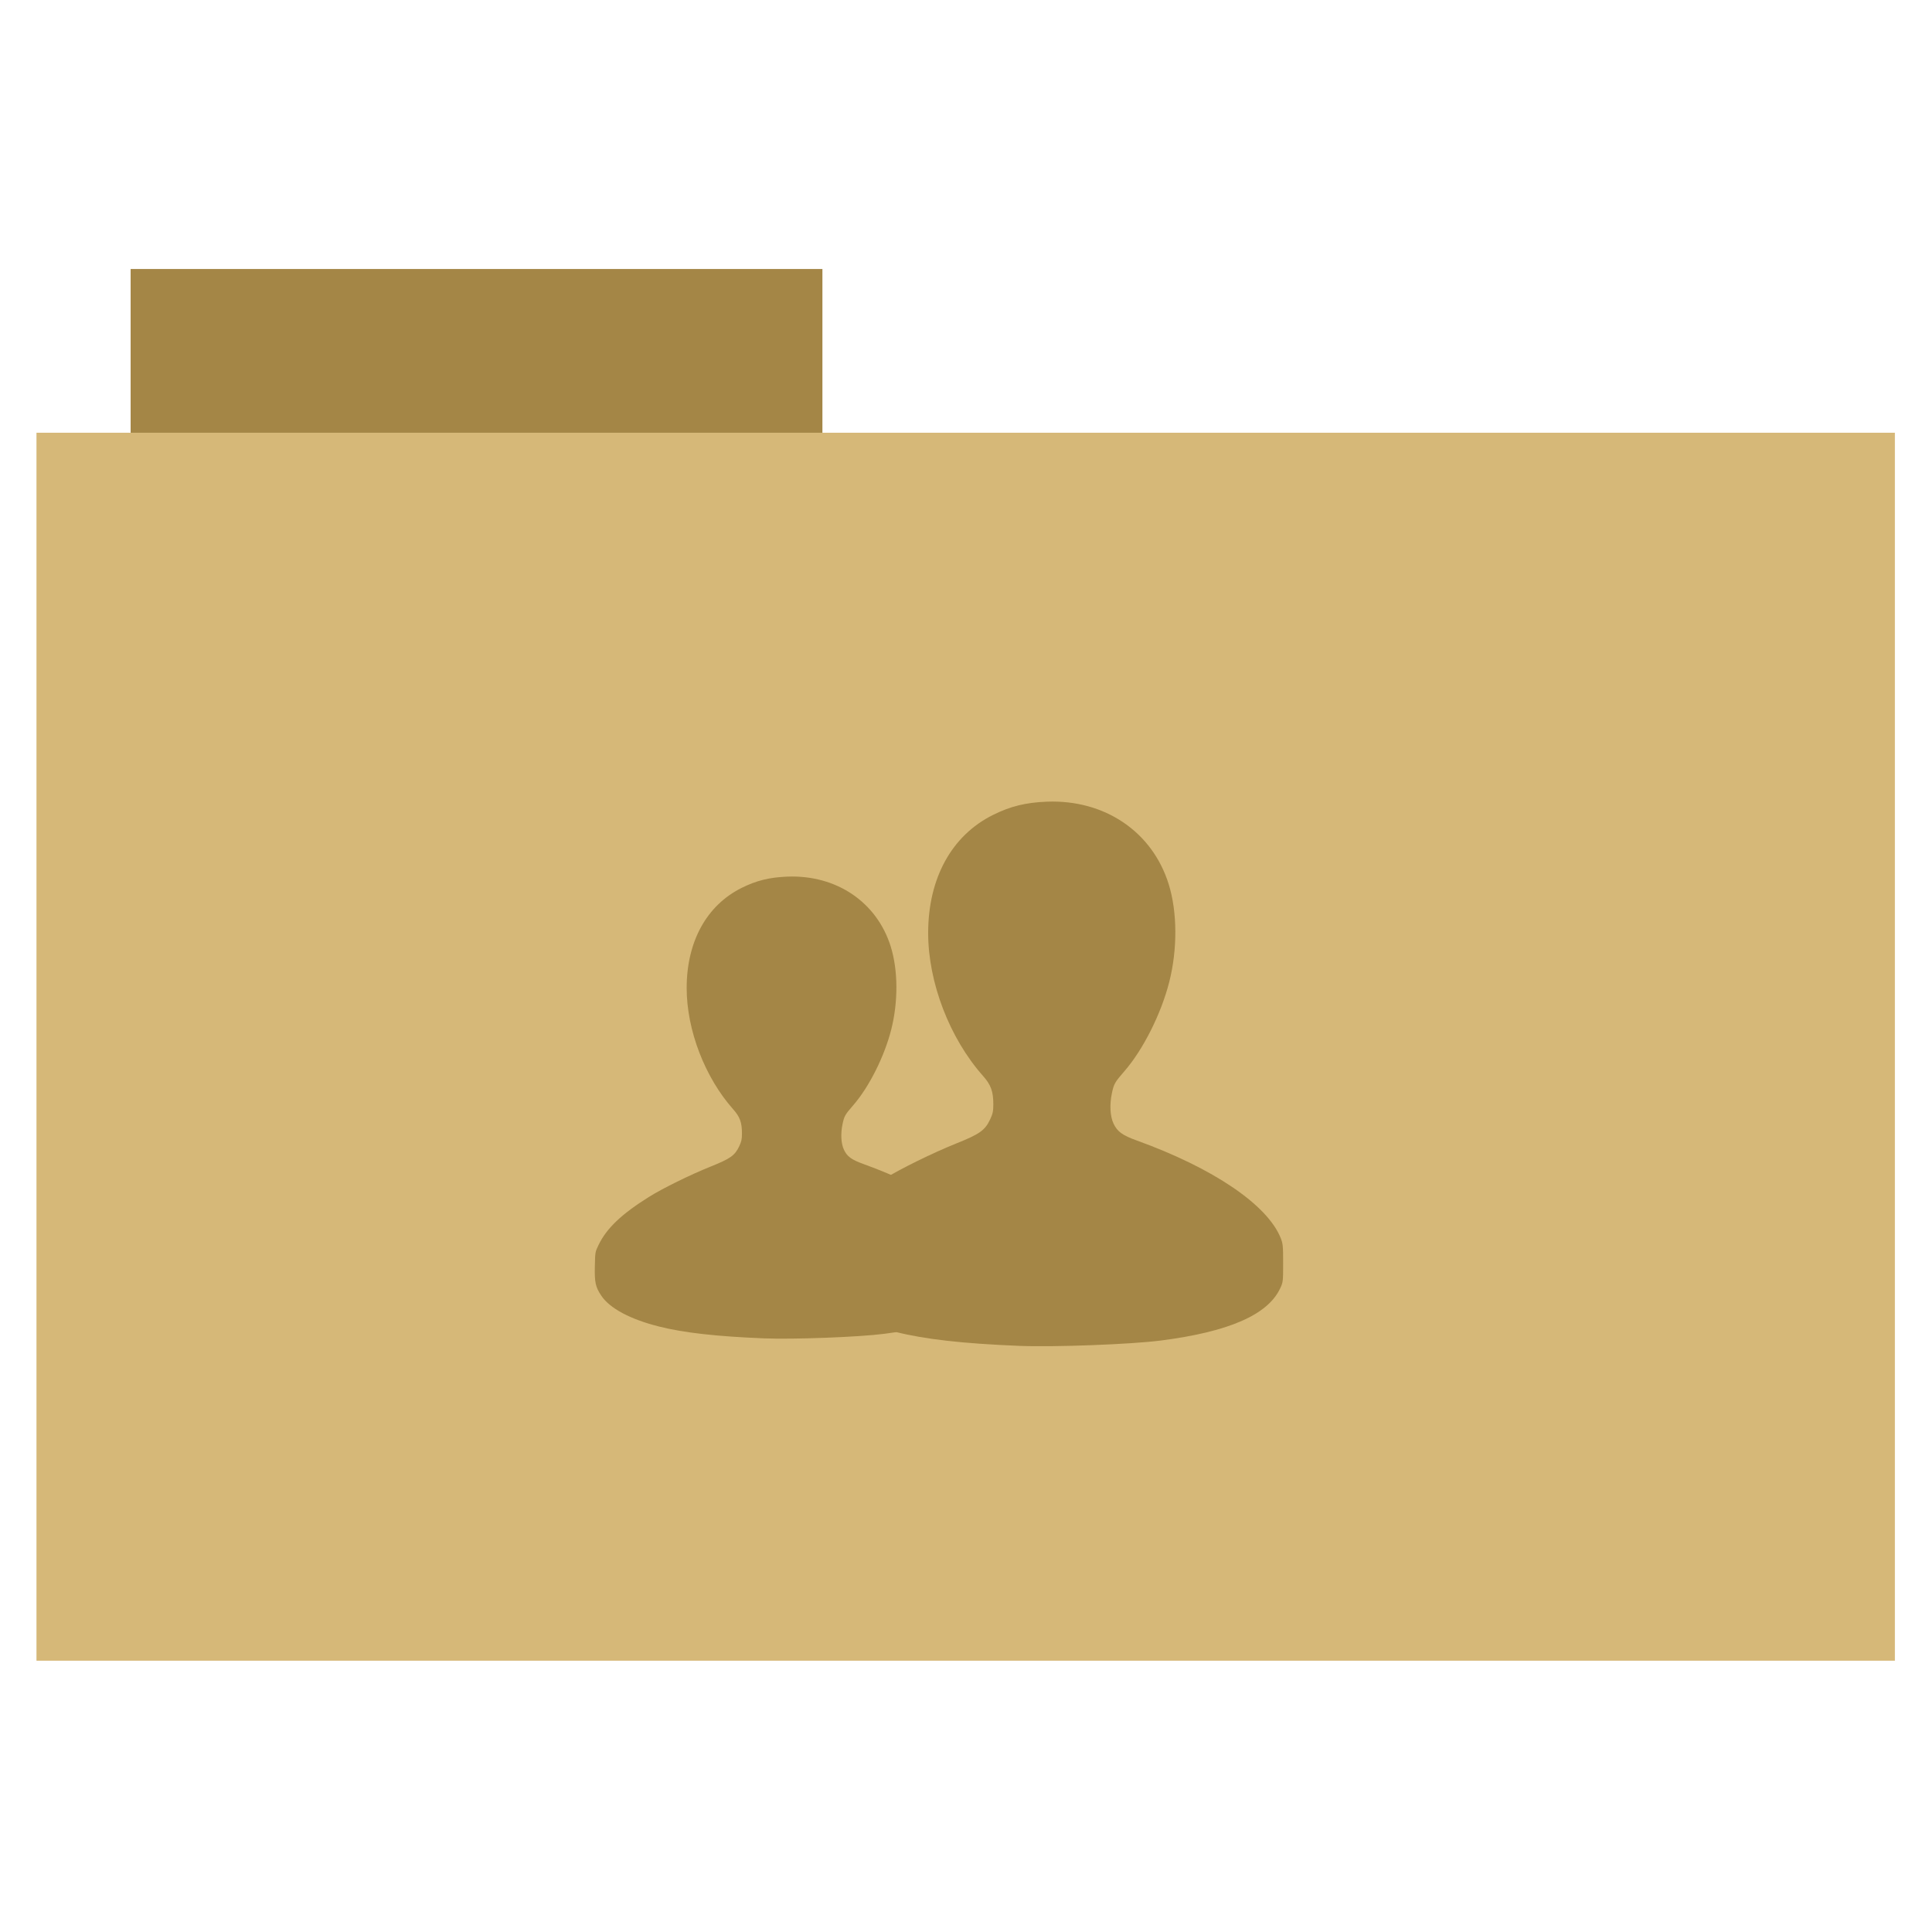
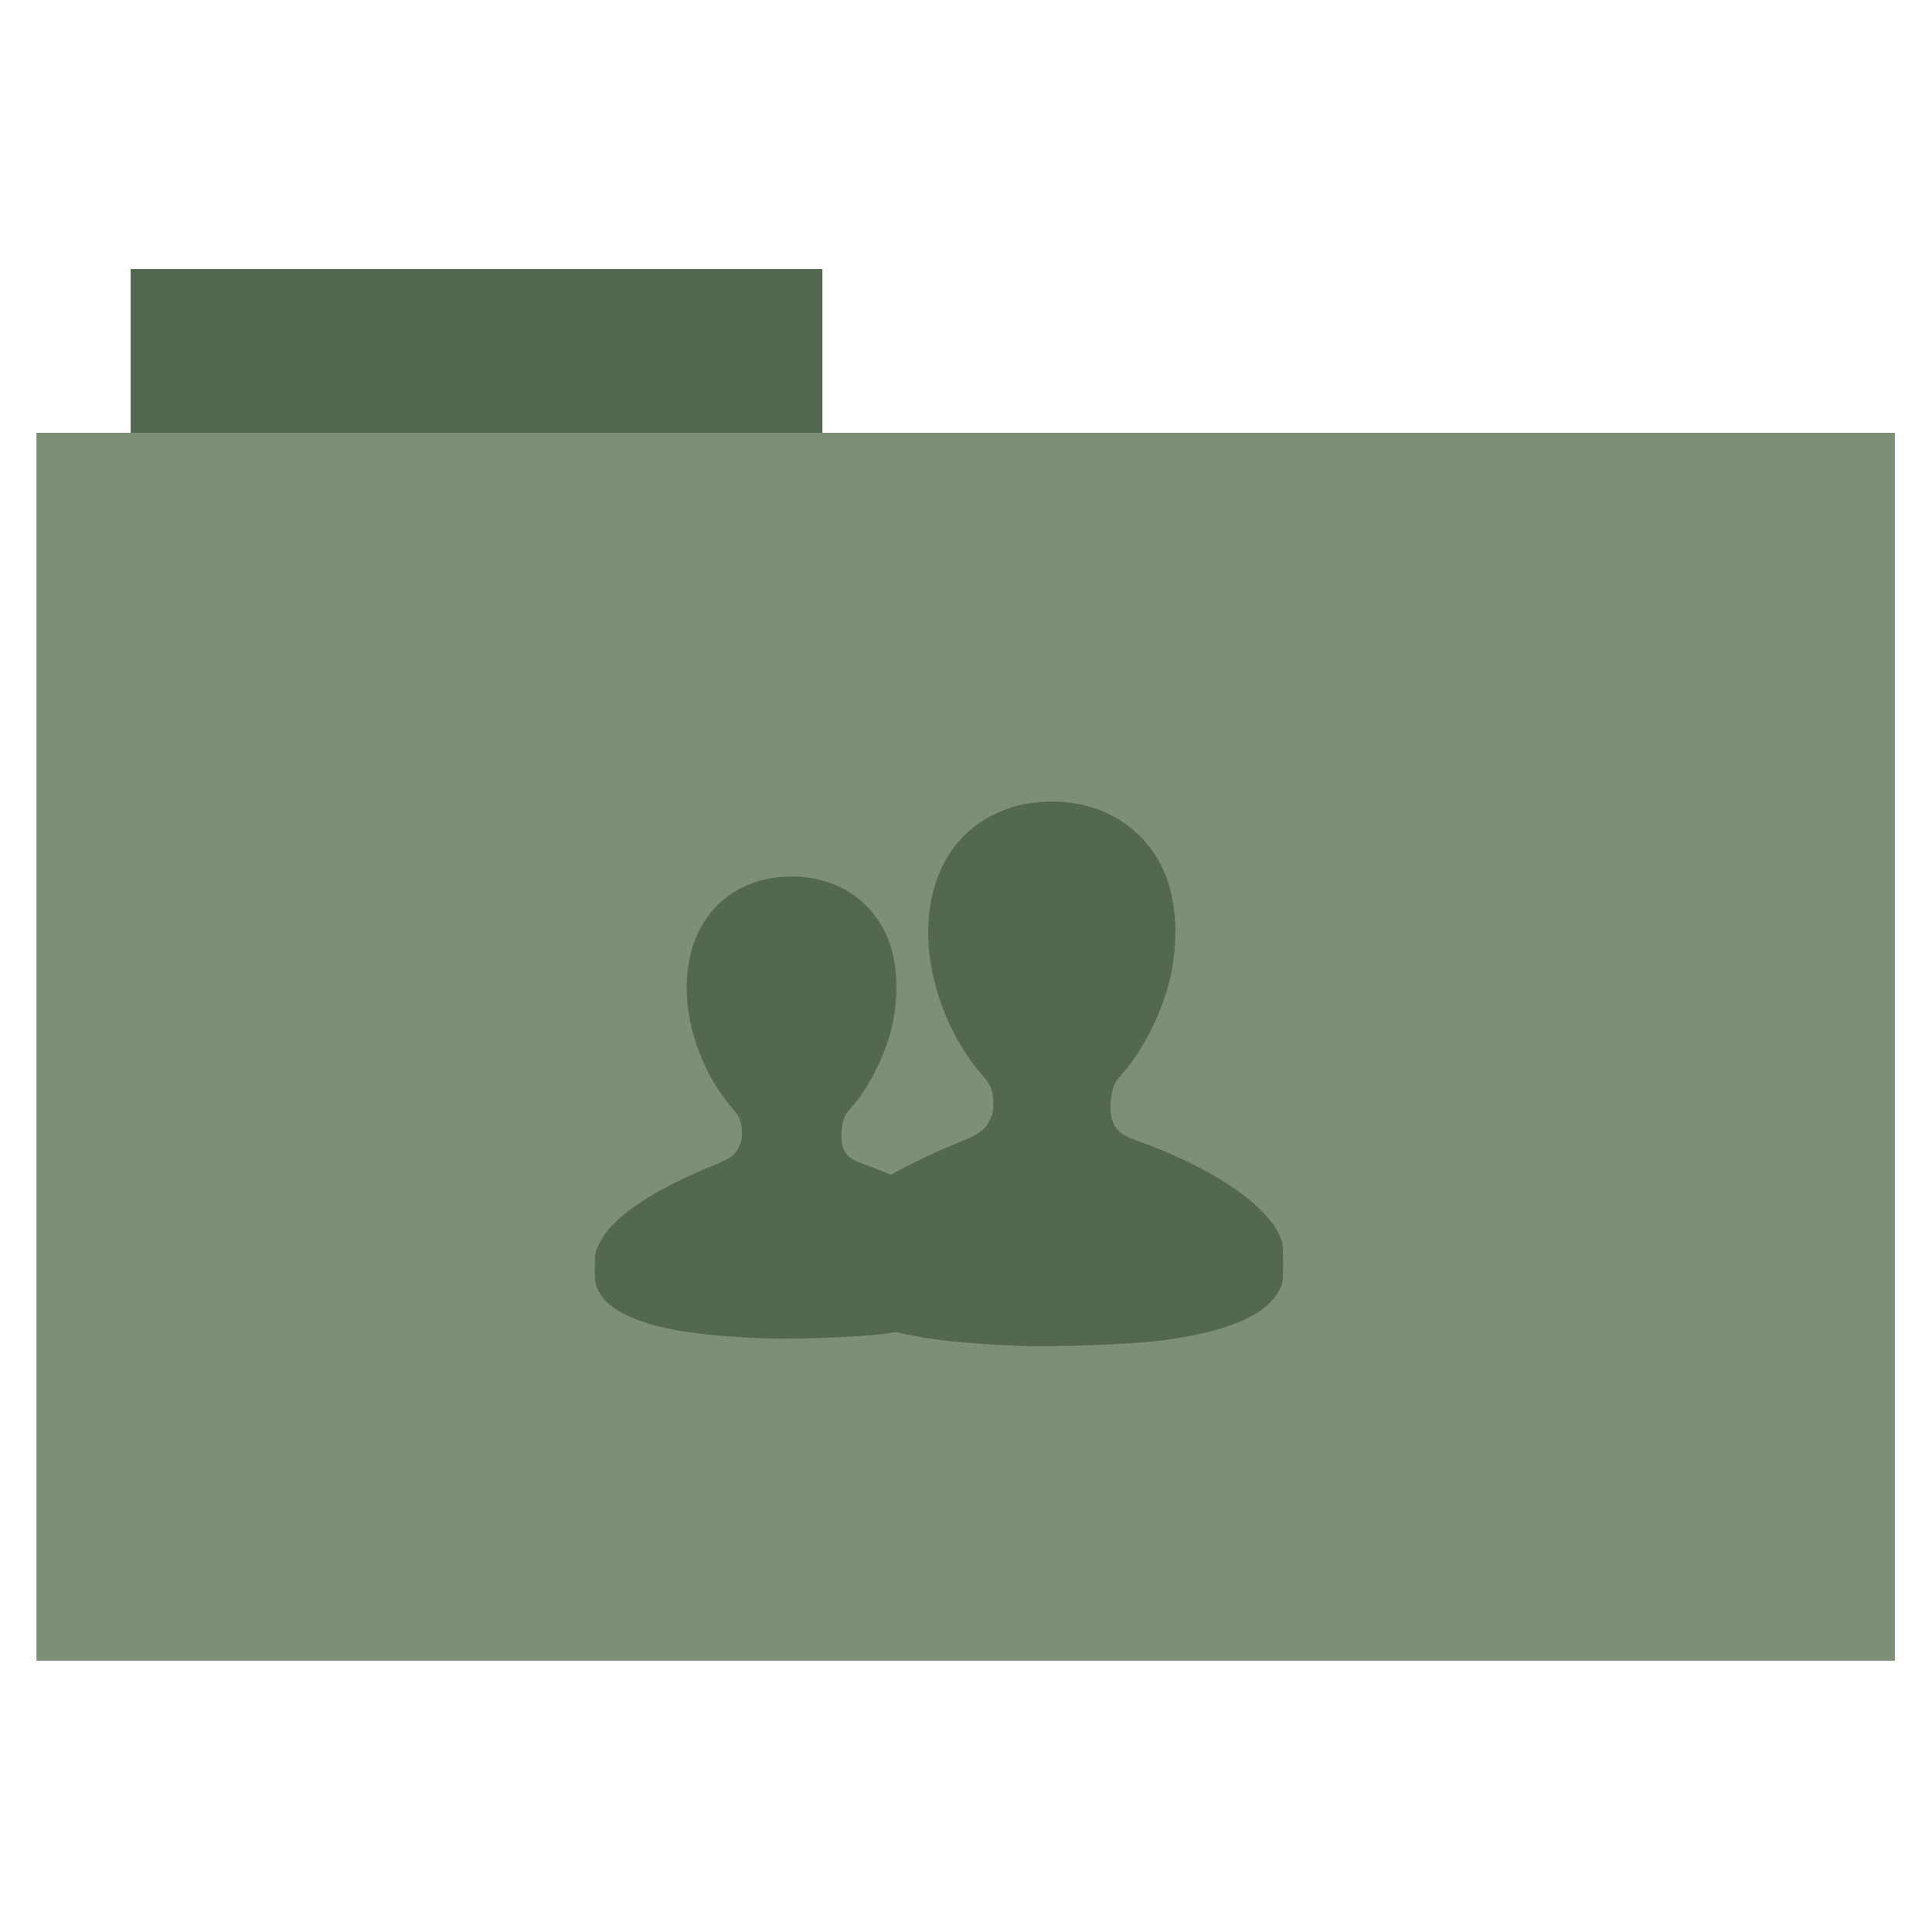
<svg xmlns="http://www.w3.org/2000/svg" id="svg2" version="1.1" width="512" height="513">
  <defs id="defs6" />
  <g id="g2995" transform="translate(0.9903772,-0.3057463)">
-     <rect y="71.733" x="33.693" height="44.561" width="183.68" id="rect2984" style="fill-opacity:1;fill:#a48646;fill-rule:evenodd;stroke-opacity:0;stroke:#a48646;stroke-width:0;stroke-linecap:butt;stroke-linejoin:miter;stroke-miterlimit:4;stroke-dasharray:none" />
-     <rect y="115.208" x="8.695" height="326.059" width="493.436" id="rect2982" style="fill:#d6b878;fill-rule:evenodd;stroke-opacity:1;stroke:#a48646;stroke-width:0;stroke-linecap:butt;stroke-linejoin:miter;stroke-miterlimit:4;stroke-dasharray:none" />
+     <rect y="71.733" x="33.693" height="44.561" width="183.68" id="rect2984" style="fill-opacity:1;fill:#546750;fill-rule:evenodd;stroke-opacity:0;stroke:#546750;stroke-width:0;stroke-linecap:butt;stroke-linejoin:miter;stroke-miterlimit:4;stroke-dasharray:none" />
+     <rect y="115.208" x="8.695" height="326.059" width="493.436" id="rect2982" style="fill:#7d8e79;fill-rule:evenodd;stroke-opacity:1;stroke:#546750;stroke-width:0;stroke-linecap:butt;stroke-linejoin:miter;stroke-miterlimit:4;stroke-dasharray:none" />
  </g>
  <g id="g3847" transform="translate(-184.4928,368.0119)">
-     <path id="path3146" d="m 455.11,-10.647 c -14.959,-0.605 -25.083,-1.75 -32.907,-3.724 -8.957,-2.259 -15.348,-5.681 -17.986,-9.631 -1.823,-2.73 -2.129,-4.142 -2.014,-9.299 0.097,-4.342 0.104,-4.386 1.135,-6.53 2.52,-5.242 7.174,-9.685 15.798,-15.083 4.264,-2.669 13.024,-6.978 19.282,-9.485 6.225,-2.494 7.614,-3.485 8.983,-6.409 0.69,-1.475 0.834,-2.16 0.834,-3.961 0,-3.443 -0.631,-5.184 -2.739,-7.558 -8.875,-9.996 -14.561,-24.813 -14.561,-37.946 0,-14.53 6.232,-25.887 17.199,-31.344 4.633,-2.305 8.704,-3.308 14.314,-3.527 15.368,-0.6 28.039,7.991 32.363,21.944 2.282,7.36 2.337,17.209 0.146,25.883 -2.128,8.424 -6.935,18.009 -11.886,23.7 -2.587,2.974 -2.832,3.406 -3.362,5.933 -0.635,3.025 -0.467,6.078 0.439,8.006 1.01,2.148 2.334,3.111 6.201,4.509 20.285,7.333 34.613,17.036 38.17,25.847 0.608,1.506 0.666,2.089 0.667,6.686 2.7e-4,4.889 -0.019,5.086 -0.788,6.72 -3.284,7.011 -13.59,11.521 -31.637,13.846 -7.951,1.024 -28.396,1.797 -37.652,1.423 z" style="fill-opacity:1;fill:#a48646" />
-     <path id="path3146-1" d="m 387.328,-12.641 c -12.693,-0.513 -21.283,-1.485 -27.922,-3.159 -7.6,-1.917 -13.023,-4.82 -15.261,-8.172 -1.547,-2.317 -1.806,-3.515 -1.709,-7.89 0.082,-3.685 0.088,-3.721 0.963,-5.54 2.138,-4.447 6.087,-8.218 13.404,-12.798 3.618,-2.265 11.051,-5.921 16.361,-8.048 5.282,-2.116 6.46,-2.957 7.621,-5.438 0.586,-1.251 0.708,-1.833 0.708,-3.361 0,-2.921 -0.535,-4.398 -2.324,-6.413 -7.53,-8.482 -12.354,-21.054 -12.354,-32.196 0,-12.329 5.288,-21.965 14.593,-26.595 3.931,-1.956 7.385,-2.807 12.146,-2.993 13.039,-0.509 23.79,6.781 27.46,18.619 1.936,6.245 1.983,14.602 0.123,21.961 -1.806,7.147 -5.884,15.28 -10.085,20.11 -2.195,2.523 -2.403,2.89 -2.853,5.034 -0.538,2.566 -0.396,5.157 0.373,6.793 0.857,1.823 1.98,2.64 5.261,3.826 17.212,6.222 29.369,14.455 32.387,21.931 0.516,1.278 0.565,1.773 0.566,5.673 2.4e-4,4.148 -0.023,4.315 -0.669,5.702 -2.787,5.948 -11.531,9.775 -26.844,11.748 -6.746,0.869 -24.093,1.525 -31.947,1.207 z" style="fill-opacity:1;fill:#a48646" />
+     <path id="path3146" d="m 455.11,-10.647 c -14.959,-0.605 -25.083,-1.75 -32.907,-3.724 -8.957,-2.259 -15.348,-5.681 -17.986,-9.631 -1.823,-2.73 -2.129,-4.142 -2.014,-9.299 0.097,-4.342 0.104,-4.386 1.135,-6.53 2.52,-5.242 7.174,-9.685 15.798,-15.083 4.264,-2.669 13.024,-6.978 19.282,-9.485 6.225,-2.494 7.614,-3.485 8.983,-6.409 0.69,-1.475 0.834,-2.16 0.834,-3.961 0,-3.443 -0.631,-5.184 -2.739,-7.558 -8.875,-9.996 -14.561,-24.813 -14.561,-37.946 0,-14.53 6.232,-25.887 17.199,-31.344 4.633,-2.305 8.704,-3.308 14.314,-3.527 15.368,-0.6 28.039,7.991 32.363,21.944 2.282,7.36 2.337,17.209 0.146,25.883 -2.128,8.424 -6.935,18.009 -11.886,23.7 -2.587,2.974 -2.832,3.406 -3.362,5.933 -0.635,3.025 -0.467,6.078 0.439,8.006 1.01,2.148 2.334,3.111 6.201,4.509 20.285,7.333 34.613,17.036 38.17,25.847 0.608,1.506 0.666,2.089 0.667,6.686 2.7e-4,4.889 -0.019,5.086 -0.788,6.72 -3.284,7.011 -13.59,11.521 -31.637,13.846 -7.951,1.024 -28.396,1.797 -37.652,1.423 z" style="fill-opacity:1;fill:#546750" />
+     <path id="path3146-1" d="m 387.328,-12.641 c -12.693,-0.513 -21.283,-1.485 -27.922,-3.159 -7.6,-1.917 -13.023,-4.82 -15.261,-8.172 -1.547,-2.317 -1.806,-3.515 -1.709,-7.89 0.082,-3.685 0.088,-3.721 0.963,-5.54 2.138,-4.447 6.087,-8.218 13.404,-12.798 3.618,-2.265 11.051,-5.921 16.361,-8.048 5.282,-2.116 6.46,-2.957 7.621,-5.438 0.586,-1.251 0.708,-1.833 0.708,-3.361 0,-2.921 -0.535,-4.398 -2.324,-6.413 -7.53,-8.482 -12.354,-21.054 -12.354,-32.196 0,-12.329 5.288,-21.965 14.593,-26.595 3.931,-1.956 7.385,-2.807 12.146,-2.993 13.039,-0.509 23.79,6.781 27.46,18.619 1.936,6.245 1.983,14.602 0.123,21.961 -1.806,7.147 -5.884,15.28 -10.085,20.11 -2.195,2.523 -2.403,2.89 -2.853,5.034 -0.538,2.566 -0.396,5.157 0.373,6.793 0.857,1.823 1.98,2.64 5.261,3.826 17.212,6.222 29.369,14.455 32.387,21.931 0.516,1.278 0.565,1.773 0.566,5.673 2.4e-4,4.148 -0.023,4.315 -0.669,5.702 -2.787,5.948 -11.531,9.775 -26.844,11.748 -6.746,0.869 -24.093,1.525 -31.947,1.207 z" style="fill-opacity:1;fill:#546750" />
  </g>
</svg>
